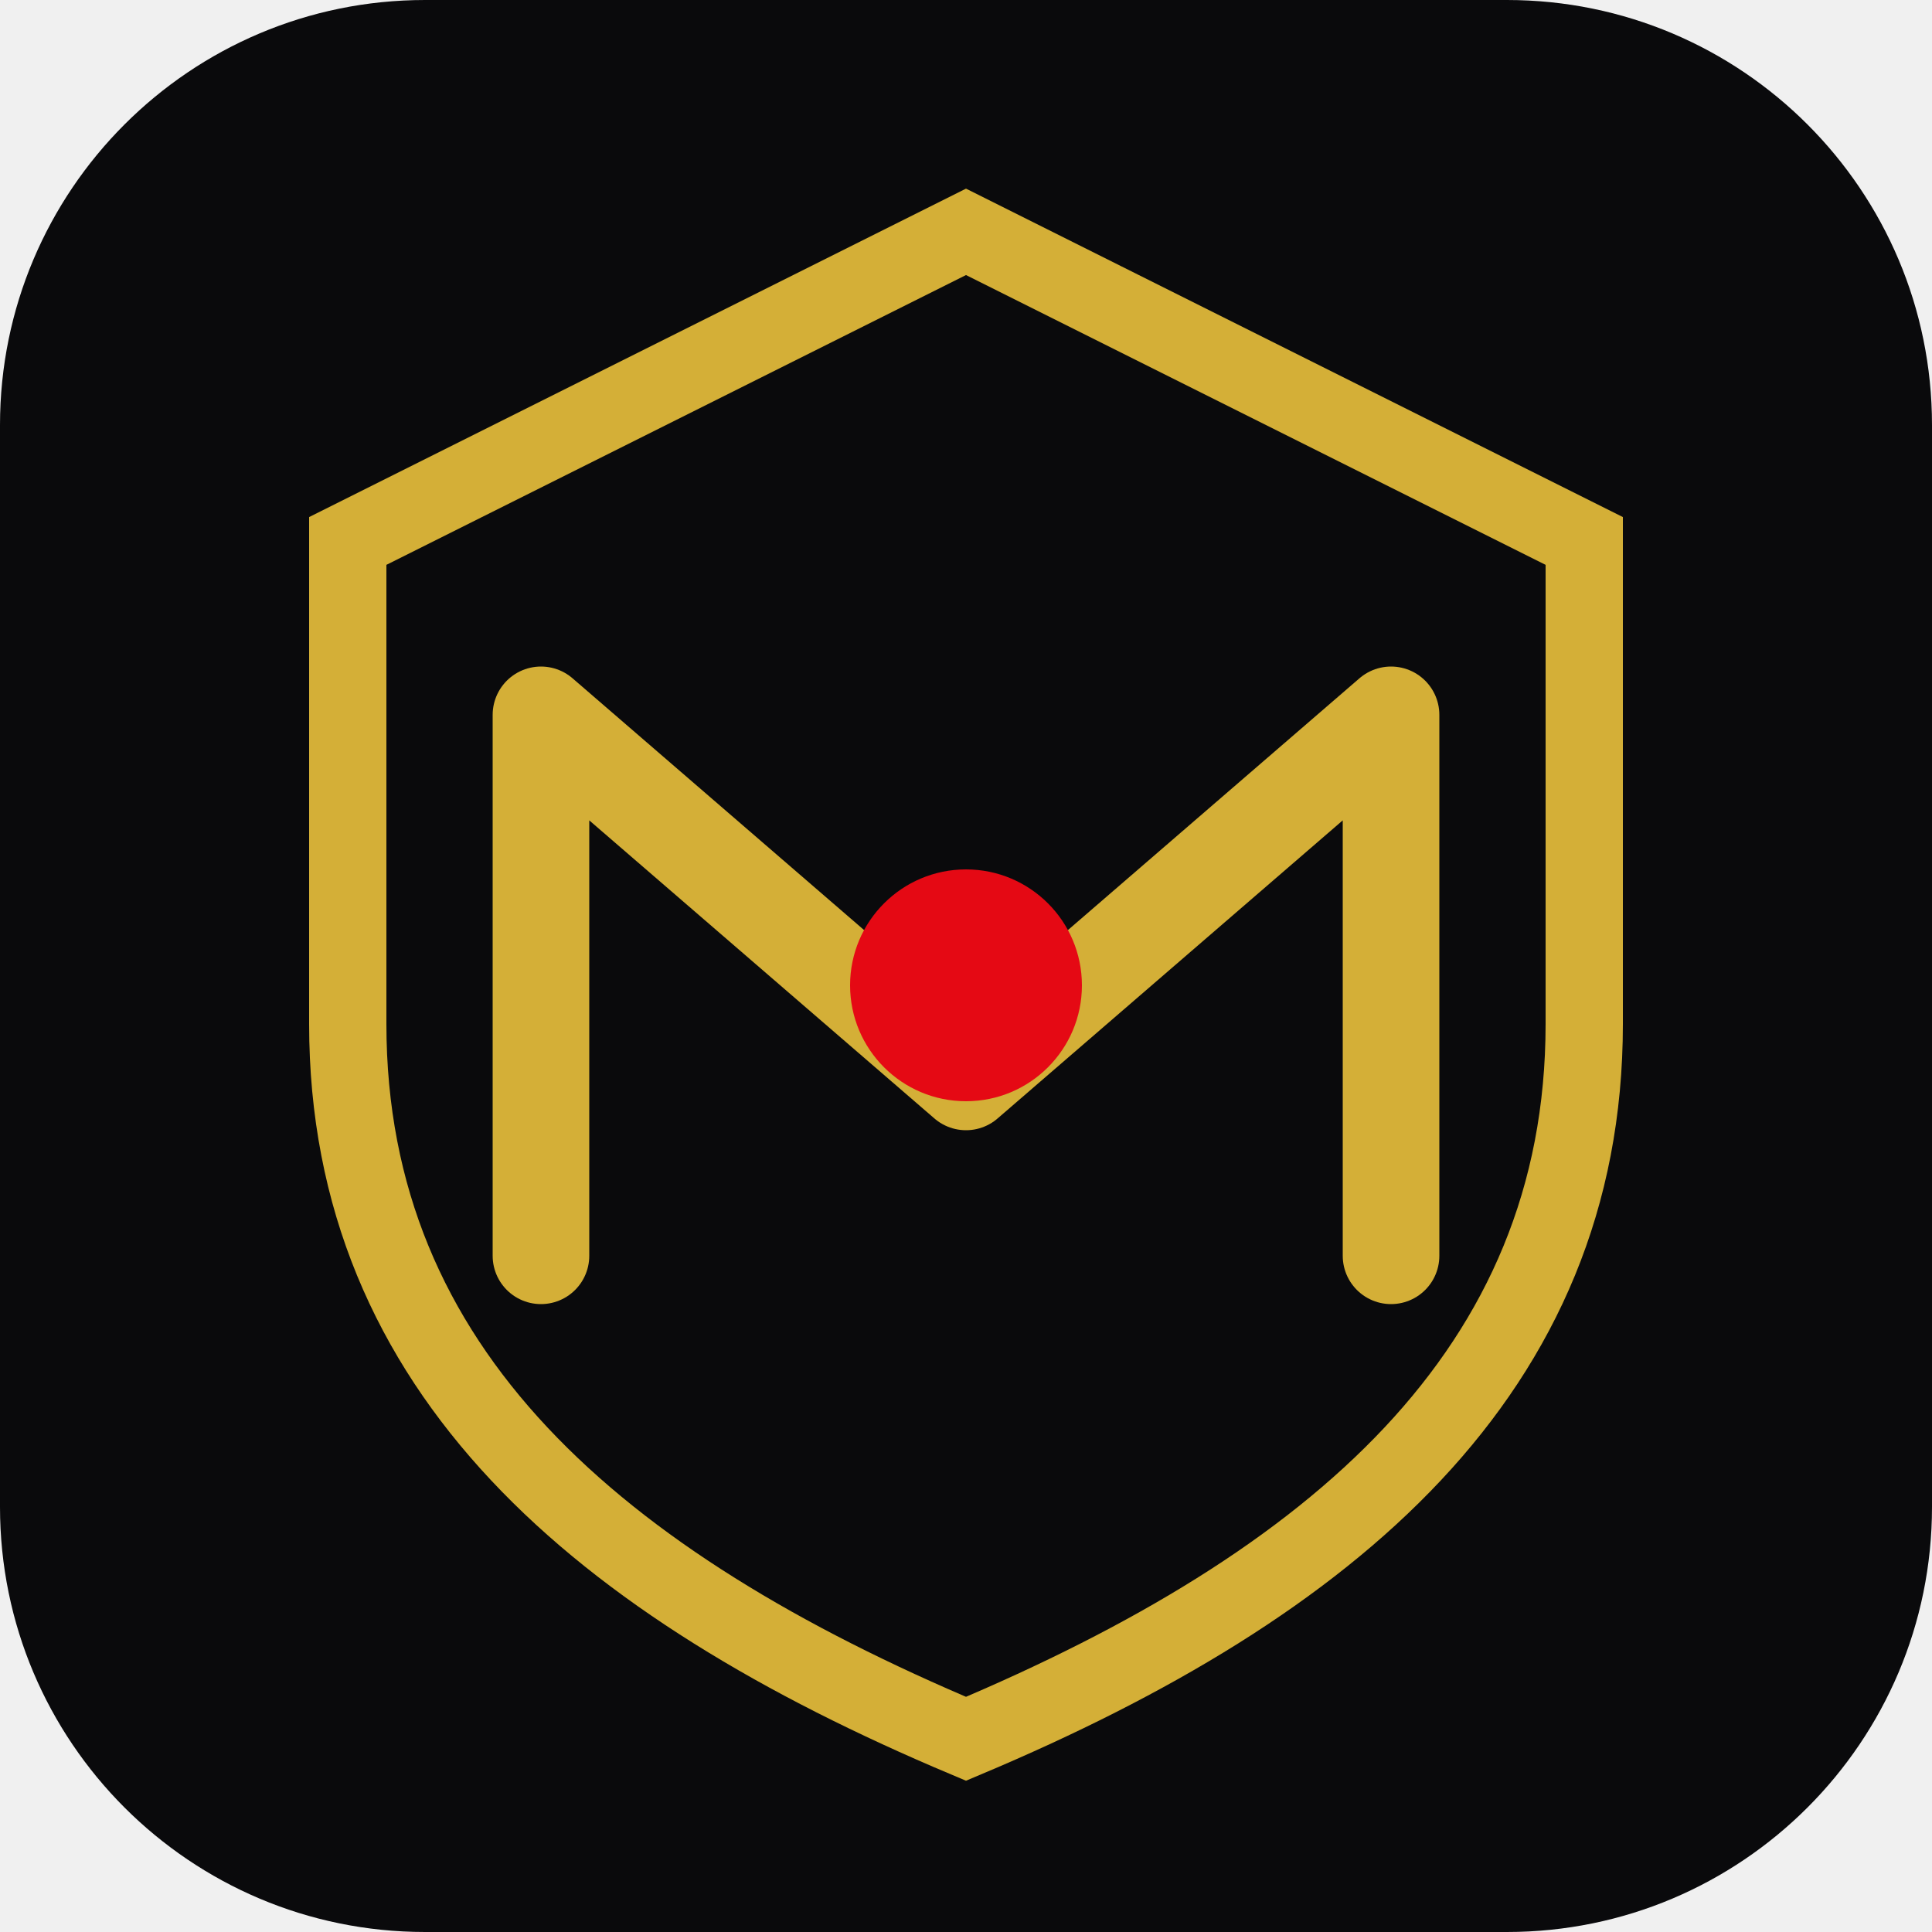
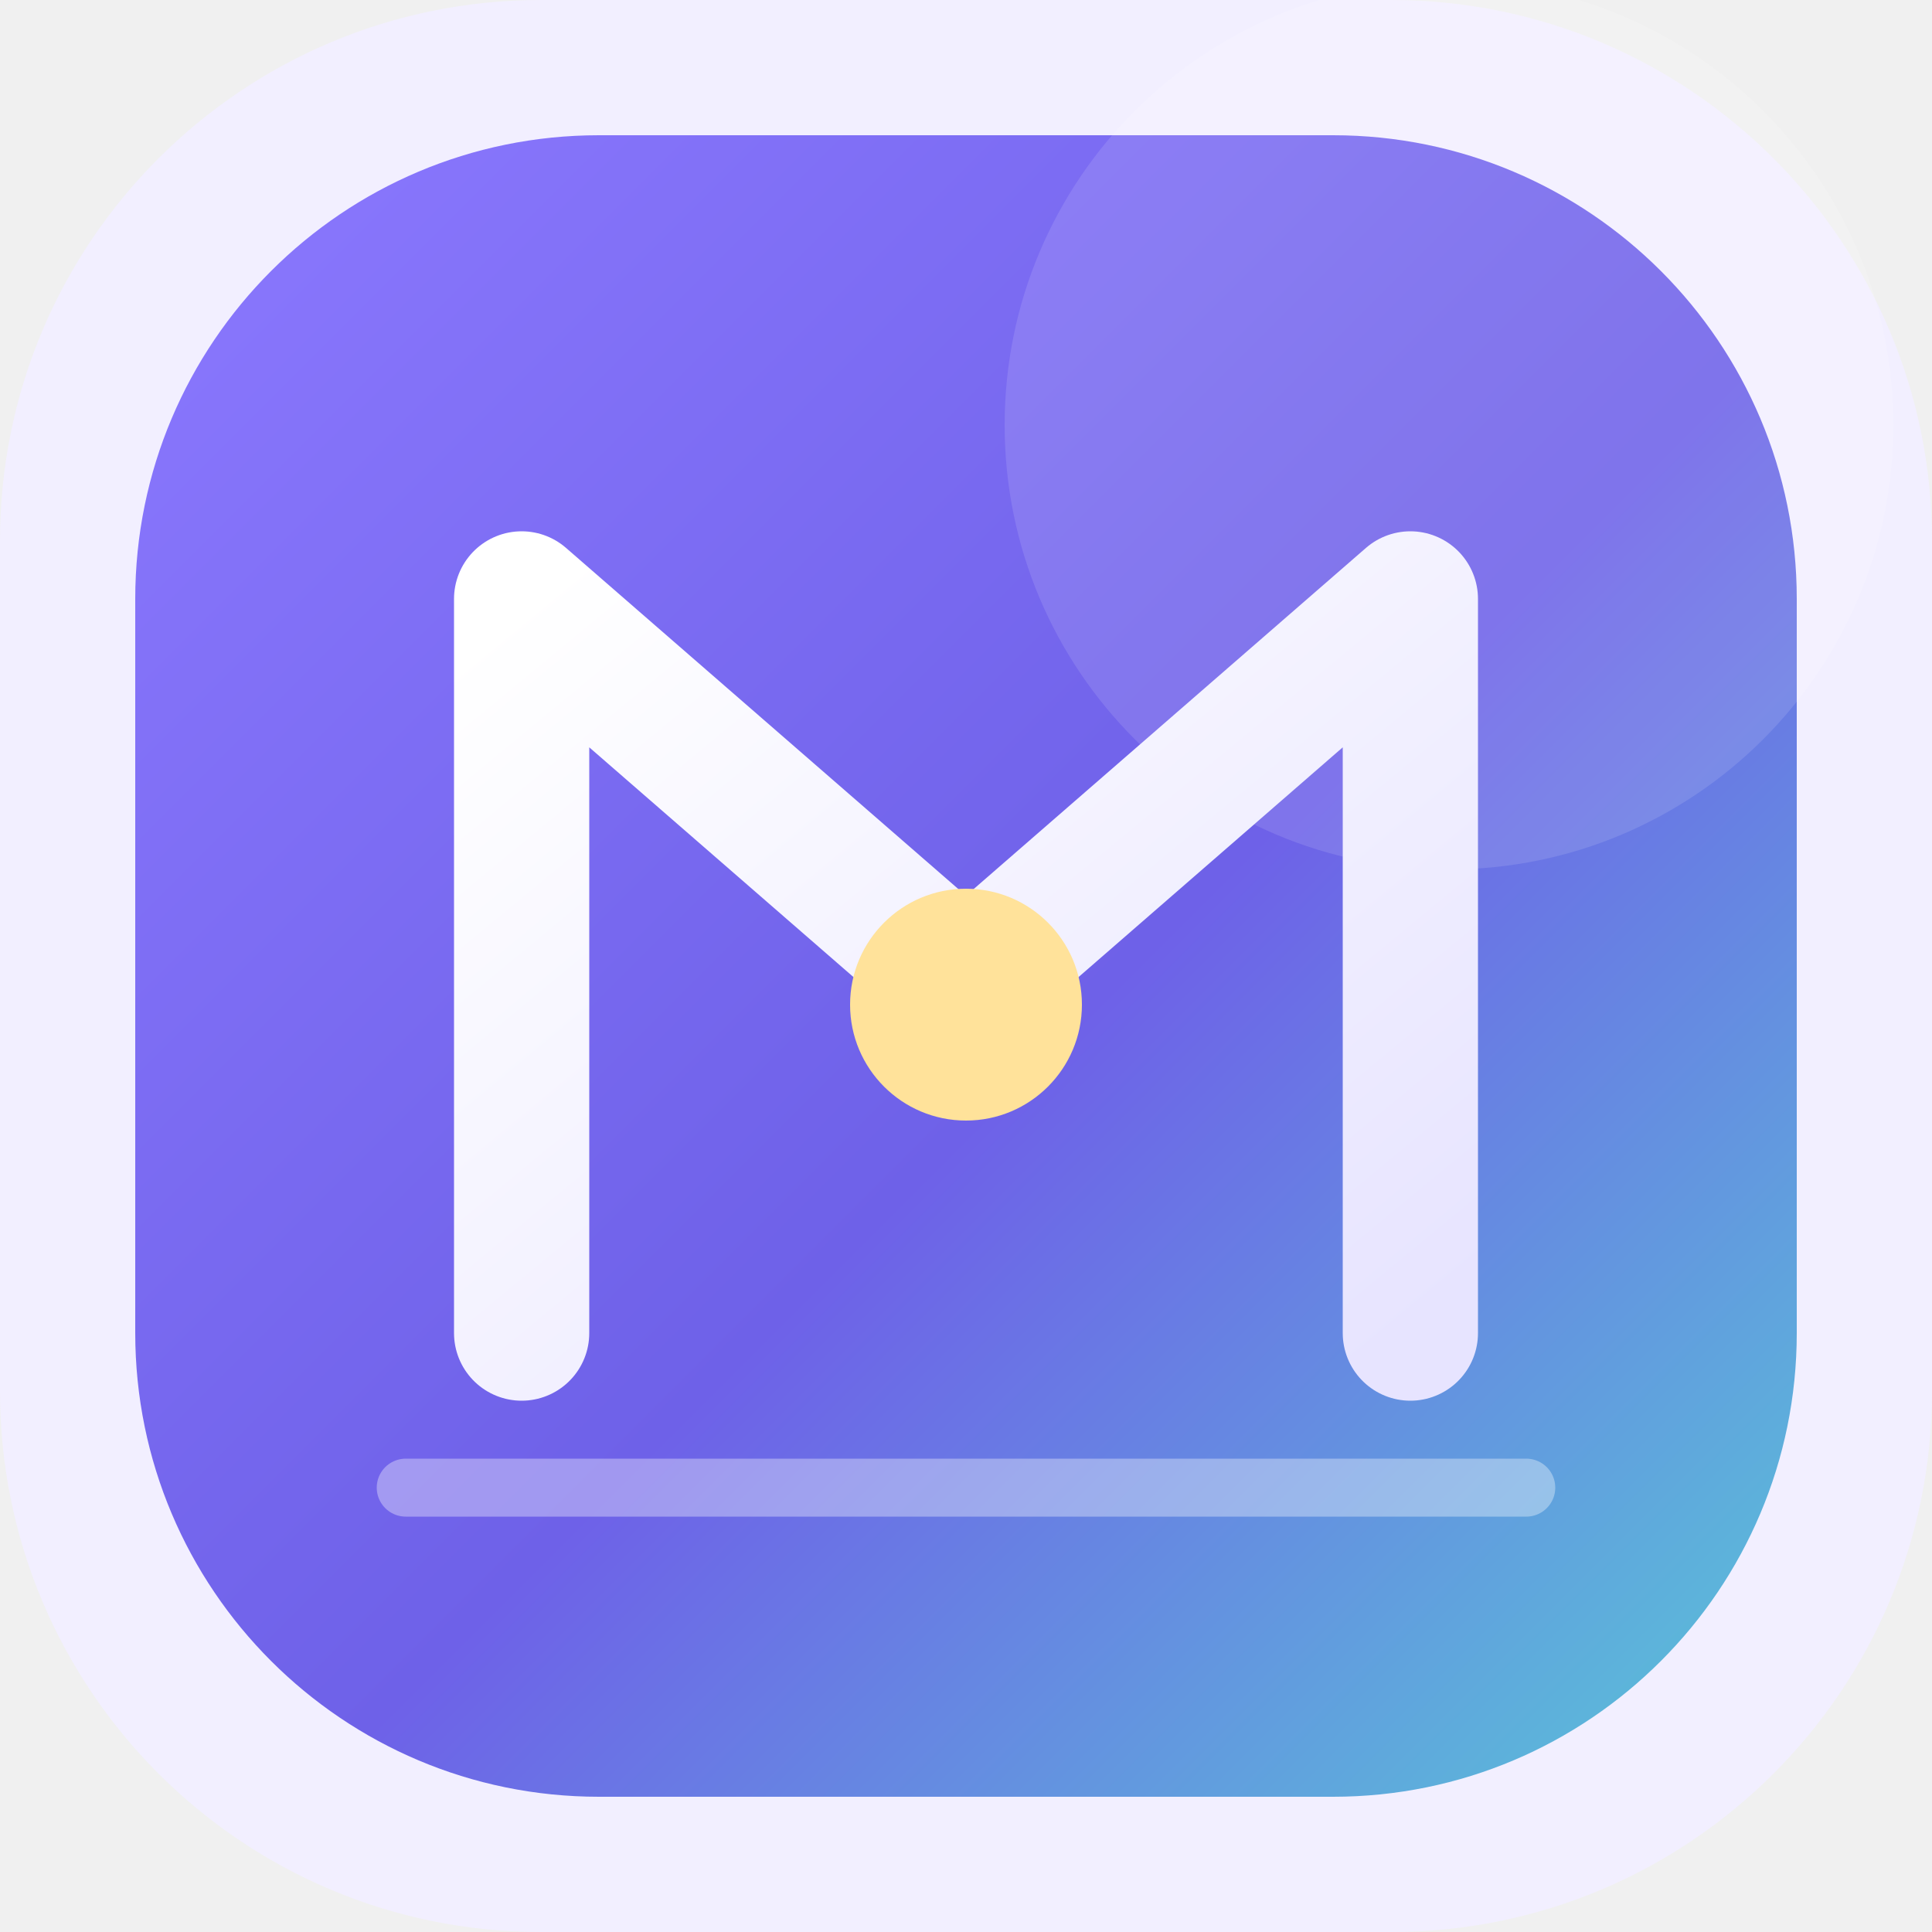
<svg xmlns="http://www.w3.org/2000/svg" viewBox="0 0 100 100">
-   <rect width="100" height="100" rx="22" fill="#0A0A0C" />
-   <path d="M50 12L82 28v25c0 18-13 29-32 37-19-8-32-19-32-37V28z" fill="none" stroke="#D4AF37" stroke-width="4" />
-   <path d="M28 65V37l22 19 22-19v28" fill="none" stroke="#D4AF37" stroke-width="5" stroke-linecap="round" stroke-linejoin="round" />
-   <circle cx="50" cy="51" r="6" fill="#E50914" />
+   <defs>
+     <linearGradient id="bg" x1="0" y1="0" x2="1" y2="1">
+       <stop stop-color="#8c79ff" />
+       <stop offset=".55" stop-color="#6e61e8" />
+       <stop offset="1" stop-color="#58c9d7" />
+     </linearGradient>
+     <linearGradient id="shine" x1="0" y1="0" x2="1" y2="1">
+       <stop stop-color="#fff" />
+       <stop offset="1" stop-color="#e7e4ff" />
+     </linearGradient>
+   </defs>
+   <rect width="100" height="100" rx="28" fill="#f2efff" />
+   <rect x="7" y="7" width="86" height="86" rx="24" fill="url(#bg)" />
+   <circle cx="75" cy="22" r="23" fill="#fff" opacity=".12" />
+   <path d="M27 69V31l23 20 23-20v38" fill="none" stroke="url(#shine)" stroke-width="7" stroke-linecap="round" stroke-linejoin="round" />
+   <circle cx="50" cy="52" r="6" fill="#ffe29a" />
+   <path d="M21 77h58" stroke="#fff" stroke-width="3" opacity=".35" stroke-linecap="round" />
</svg>
